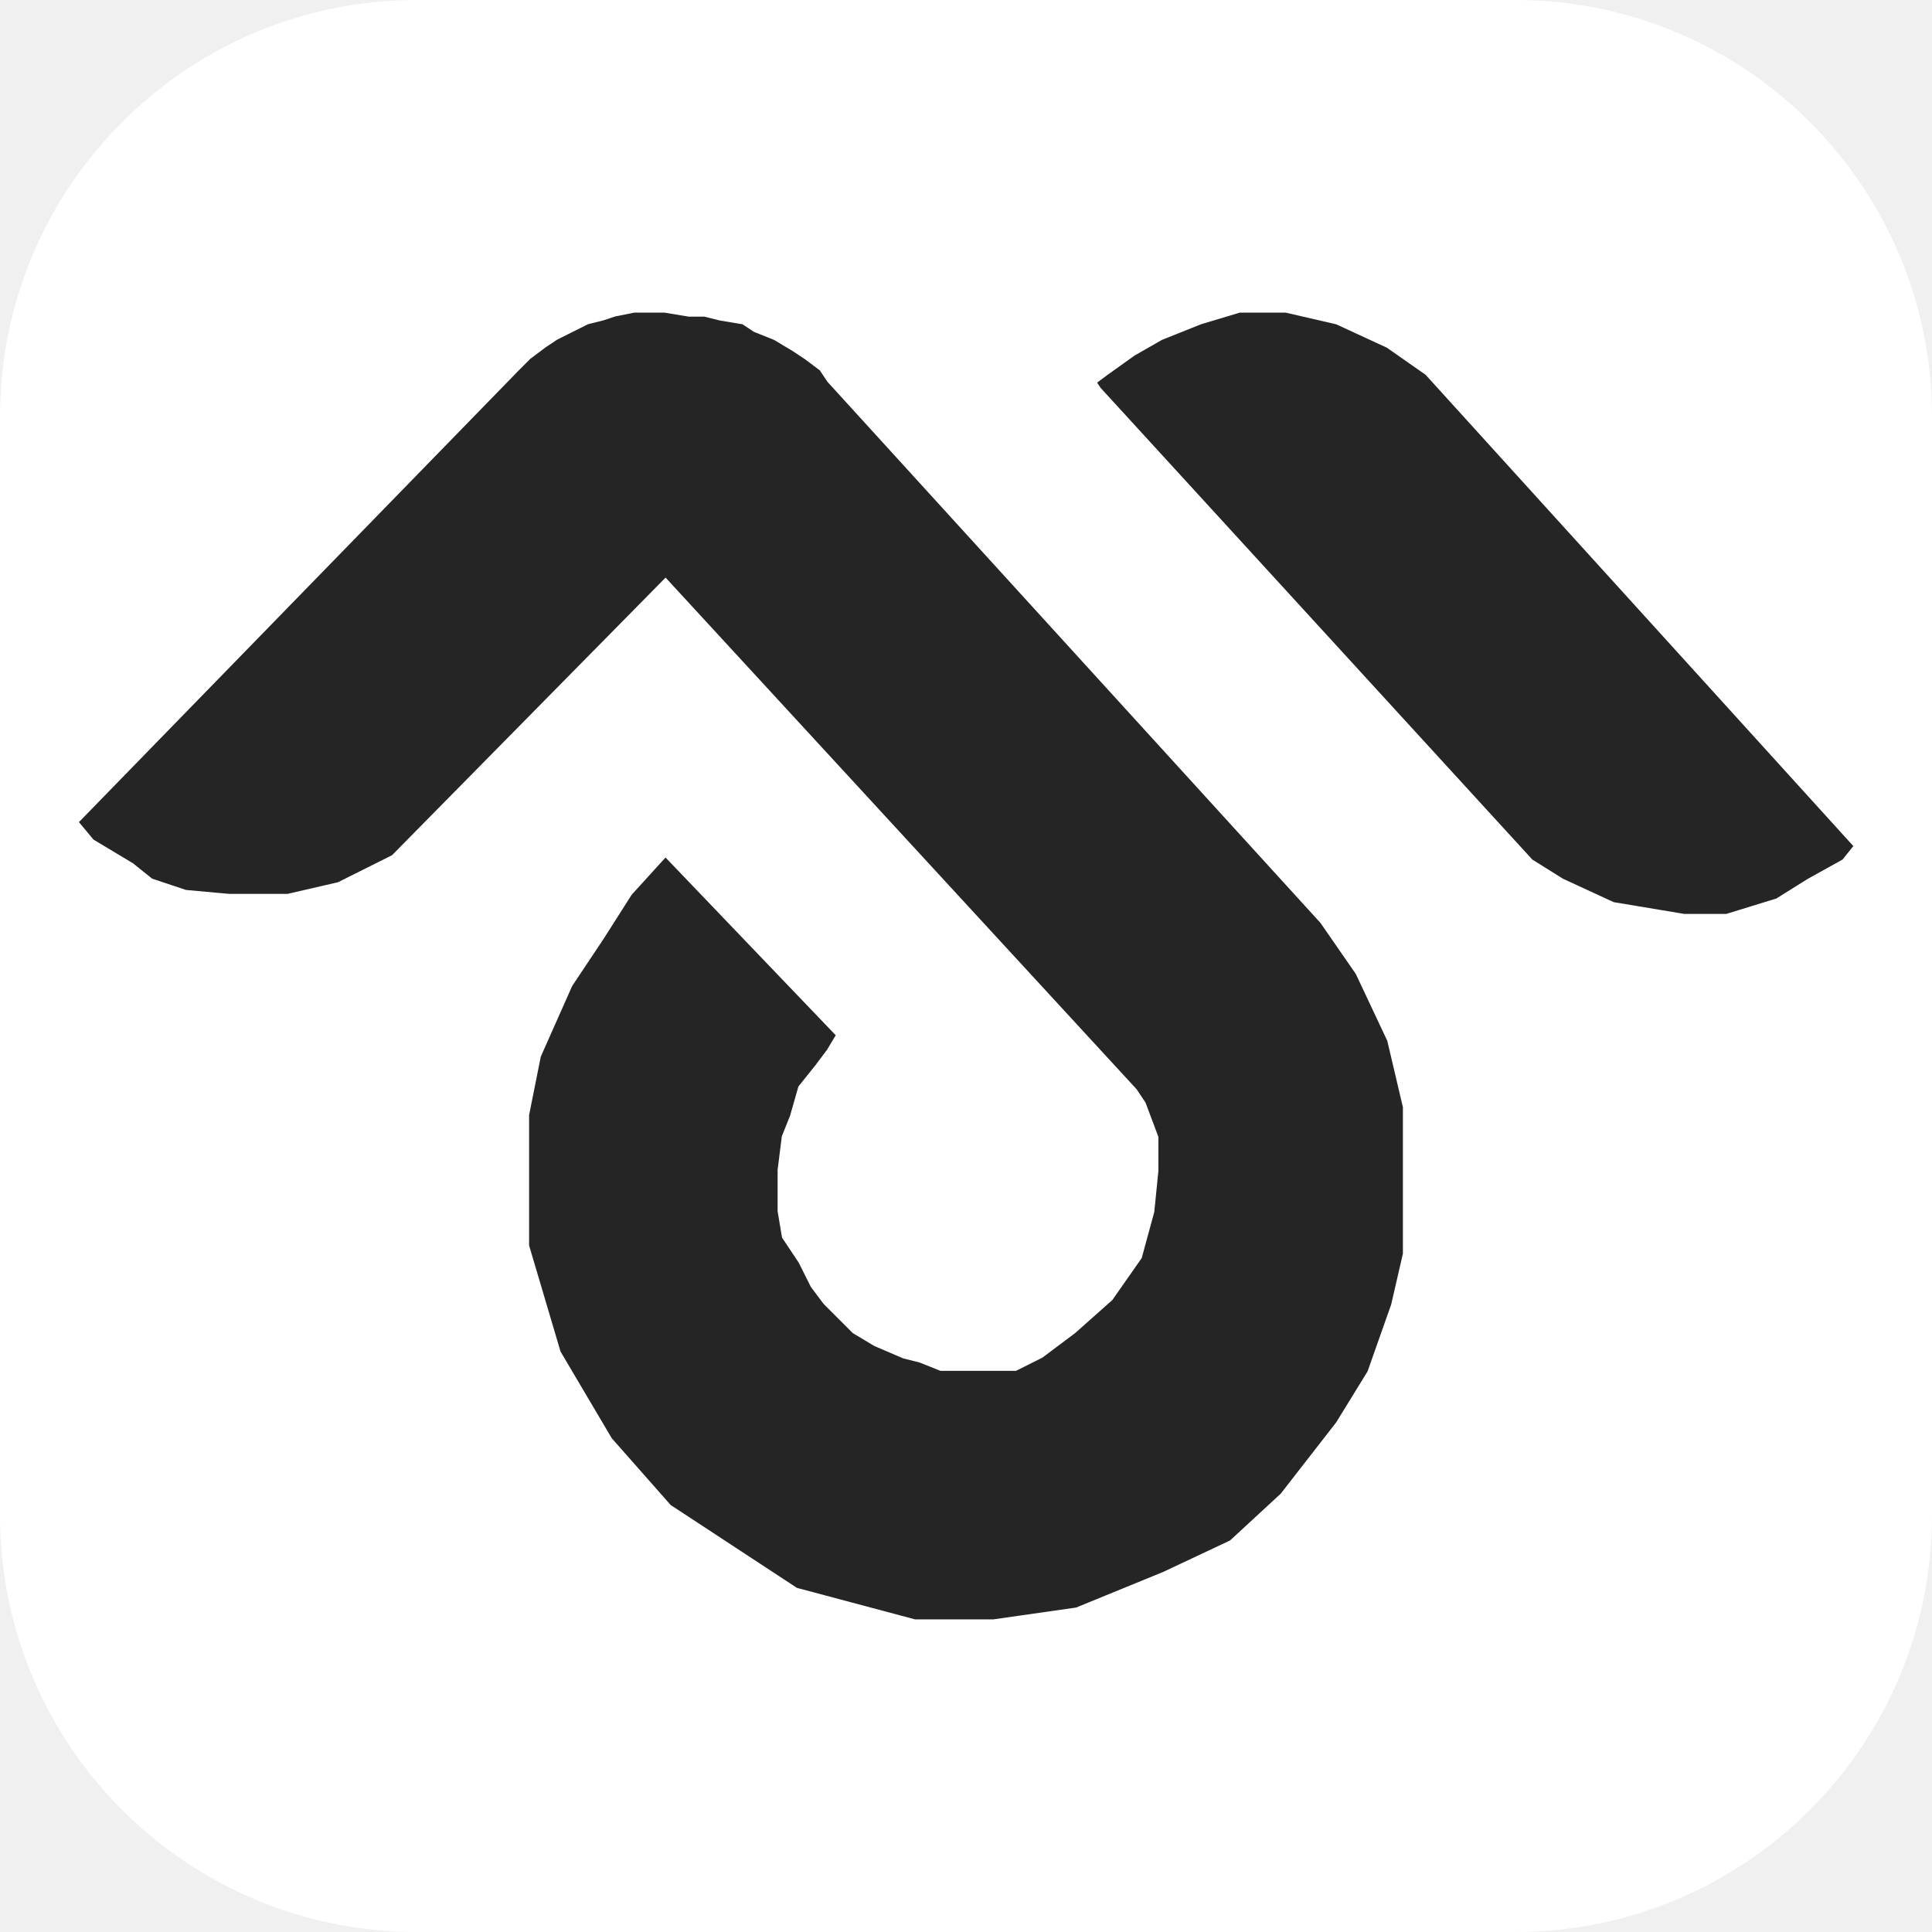
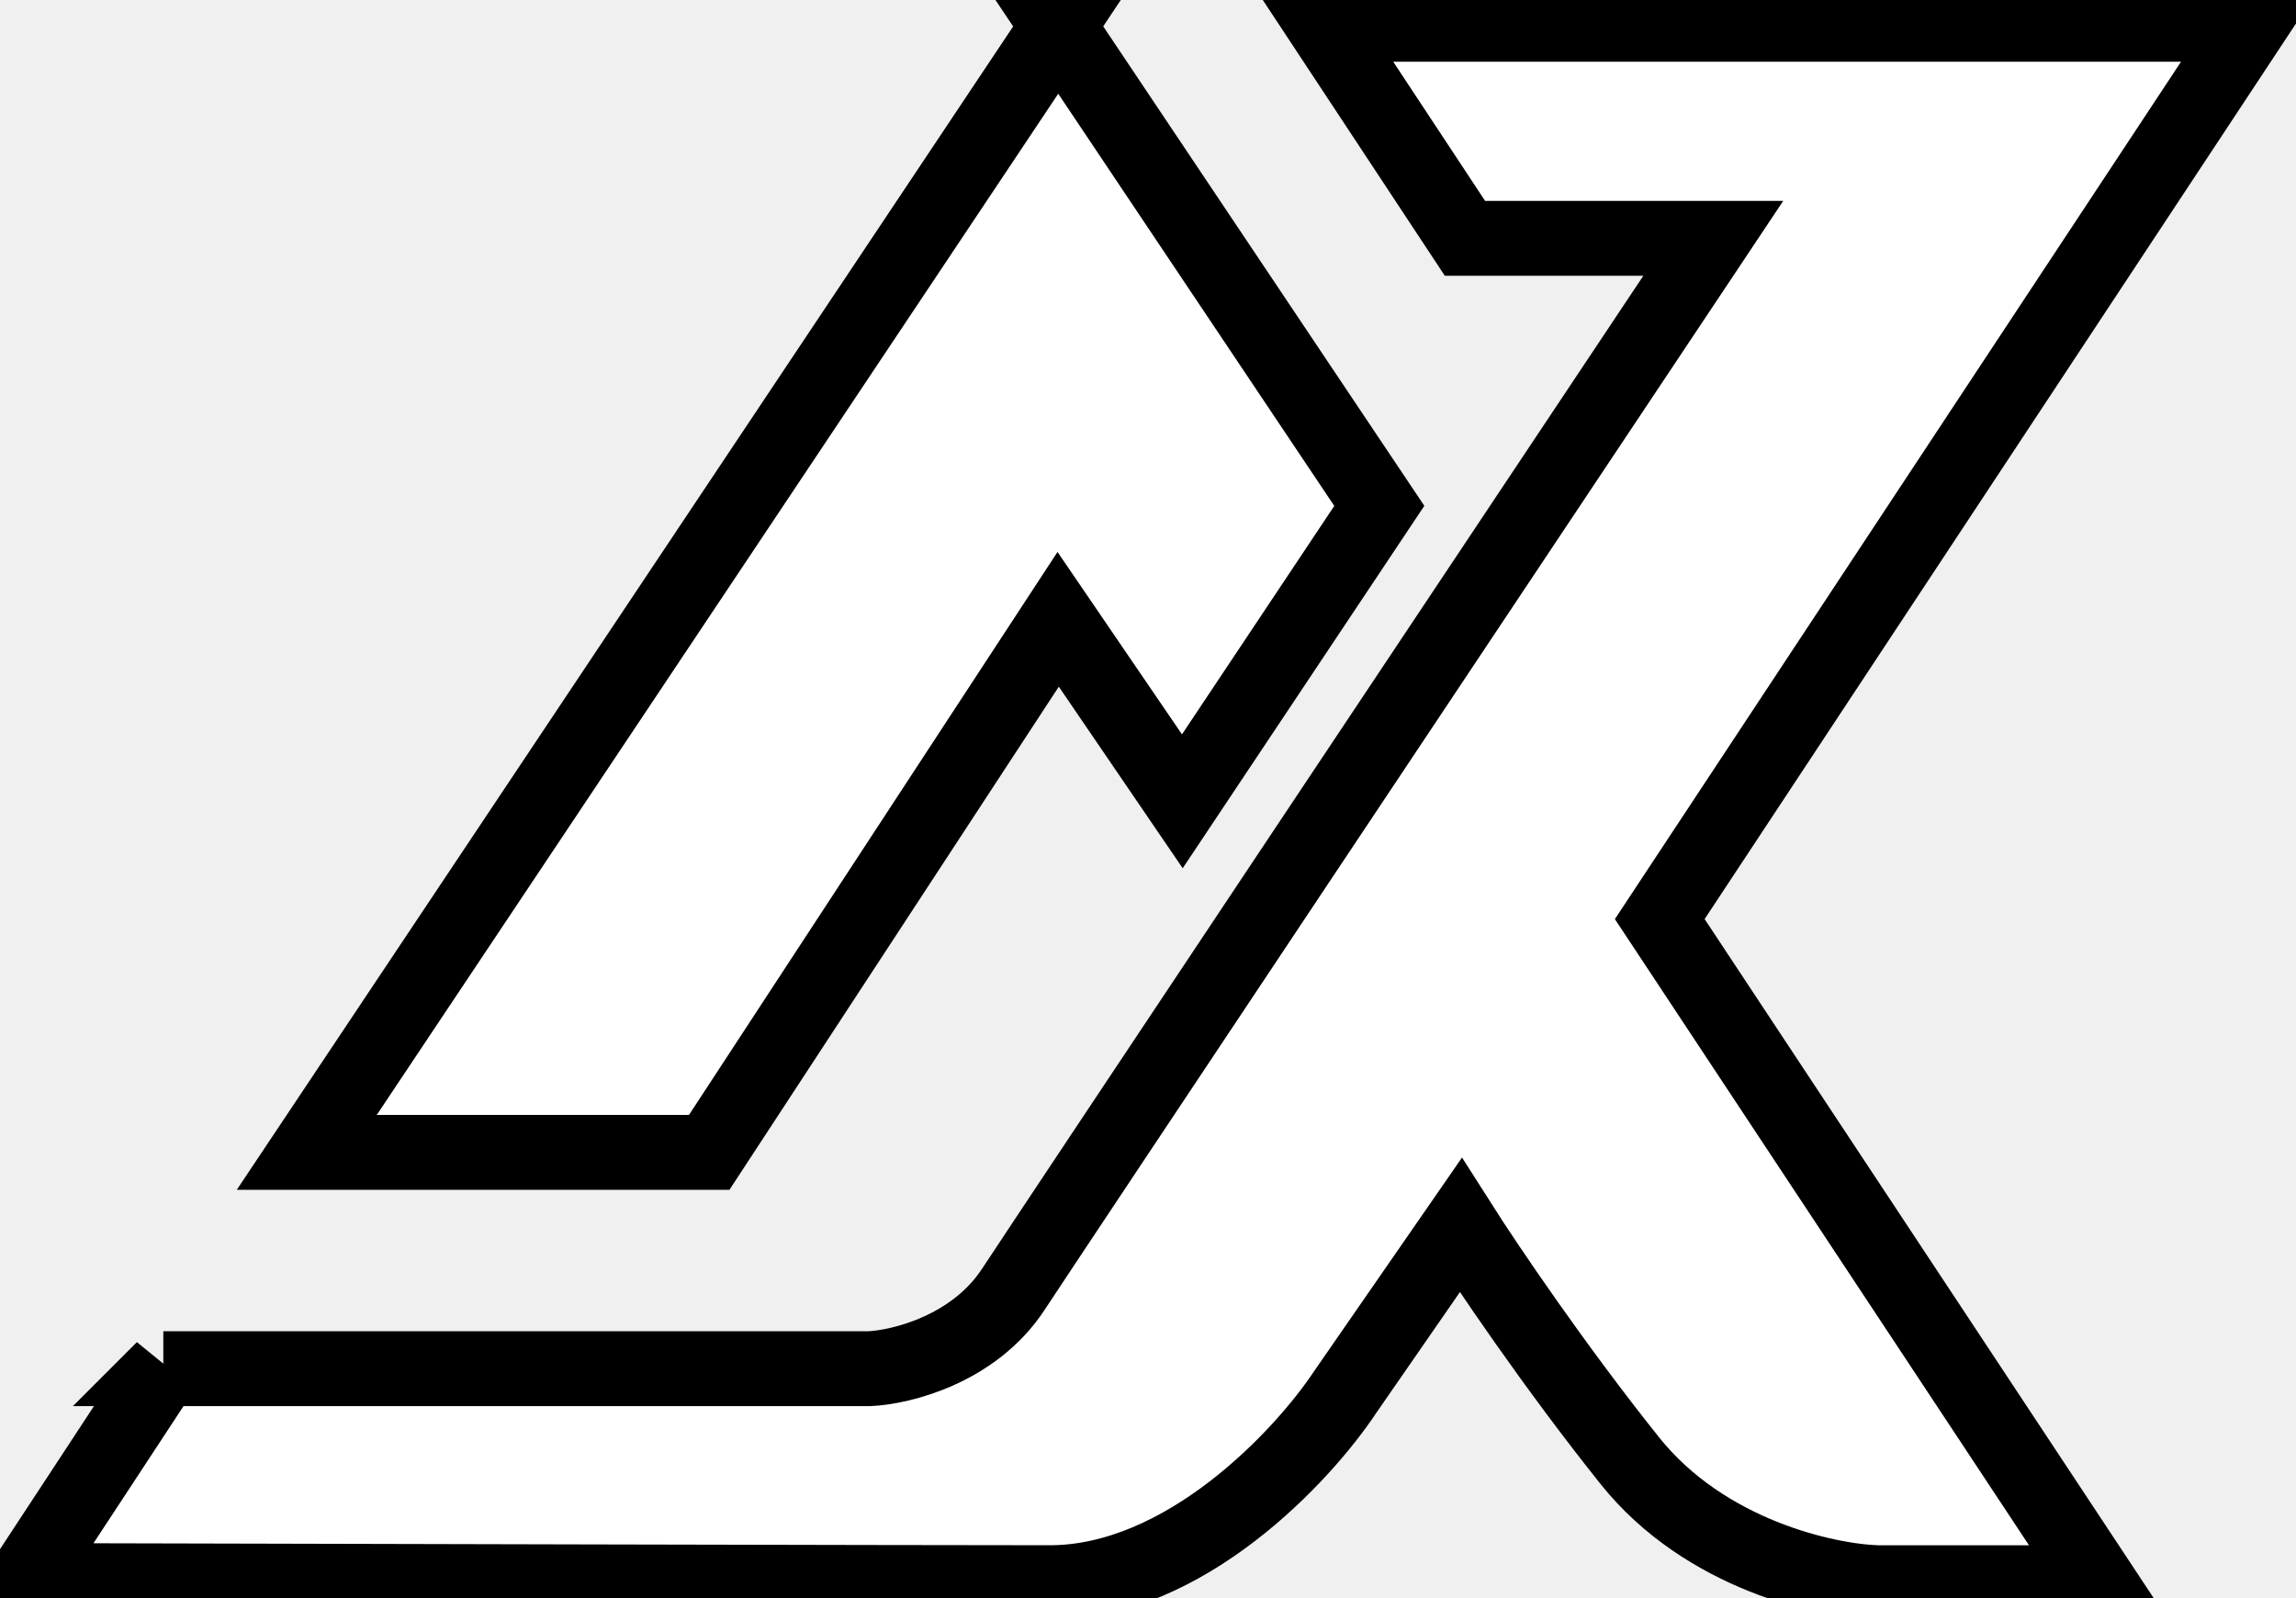
- <svg xmlns="http://www.w3.org/2000/svg" width="241" height="241" viewBox="0 0 241 241" fill="none">
-   <rect width="241" height="241" rx="52" fill="white" />
-   <path d="M64 45.5L8.5 102.5L11 105.5L16 108.5L18.5 110.5L23 112L28.5 112.5H36L42.5 111L49.5 107.5L83 73.5L141 136.5L142 138L143.5 142V146L143 151L141.5 156.5L138 161.5L133.5 165.5L129.5 168.5L126.5 170H121.5H119.5H117.5L115 169L113 168.5L109.5 167L107 165.5L105 163.5L103.5 162L102 160L100.5 157L98.5 154L98 151V148V146L98.5 142L99.5 139.5L100.5 136L102.5 133.5L104 131.5L105.5 129L83 105.5L78 111L74.5 116.5L70.5 122.5L66.5 131.5L65 139V149V153V155.5L69 169L75.5 180L83 188.5L99 199L114 203H124L134.5 201.5L145.5 197L154 193L160.5 187L167.5 178L171.5 171.5L174.5 163L176 156.5V151.5V144V138L174 129.5L170 121L165.5 114.5L104 47L103 45.5L101 44L99.5 43L97 41.5L94.5 40.5L93 39.5L90 39L88 38.5H86L83 38H81H79L76.5 38.5L75 39L73 39.5L71 40.5L69 41.5L67.5 42.5L65.5 44L64 45.5Z" fill="#252525" stroke="white" stroke-width="2" />
-   <path d="M190.5 108L136.5 49L135.5 47.5L137.5 46L141 43.5L144.5 41.5L149.5 39.5L154.5 38H160.5L167 39.5L173.5 42.5L178.5 46L232.5 105.5L230.5 108L226 110.5L222 113L215.5 115H210L201 113.5L194.5 110.5L190.5 108Z" fill="#252525" stroke="white" stroke-width="2" />
+ <svg xmlns="http://www.w3.org/2000/svg" version="1.1" width="46" height="32" viewBox="0 0 46 32">
+   <path stroke-linejoin="miter" stroke-linecap="butt" stroke-miterlimit="4" stroke-width="1.5" stroke="#000" fill="#fff" d="M21.201 0.528l-15.055 22.56h8.063l6.991-10.68 2.488 3.646 3.946-5.919-6.434-9.607z" />
+   <path stroke-linejoin="miter" stroke-linecap="butt" stroke-miterlimit="4" stroke-width="1.5" stroke="#000" fill="#fff" d="M3.273 27.42l-2.788 4.246c5.719 0.014 17.834 0.043 20.545 0.043s5.075-2.545 5.919-3.817l2.316-3.345c0.5 0.786 1.879 2.831 3.388 4.718s3.946 2.416 4.975 2.445h4.418l-8.793-13.296 11.838-17.928h-18.572l2.831 4.289h4.975c-4.346 6.519-13.236 19.858-14.025 21.059s-2.245 1.558-2.874 1.587h-14.154z" />
</svg>
